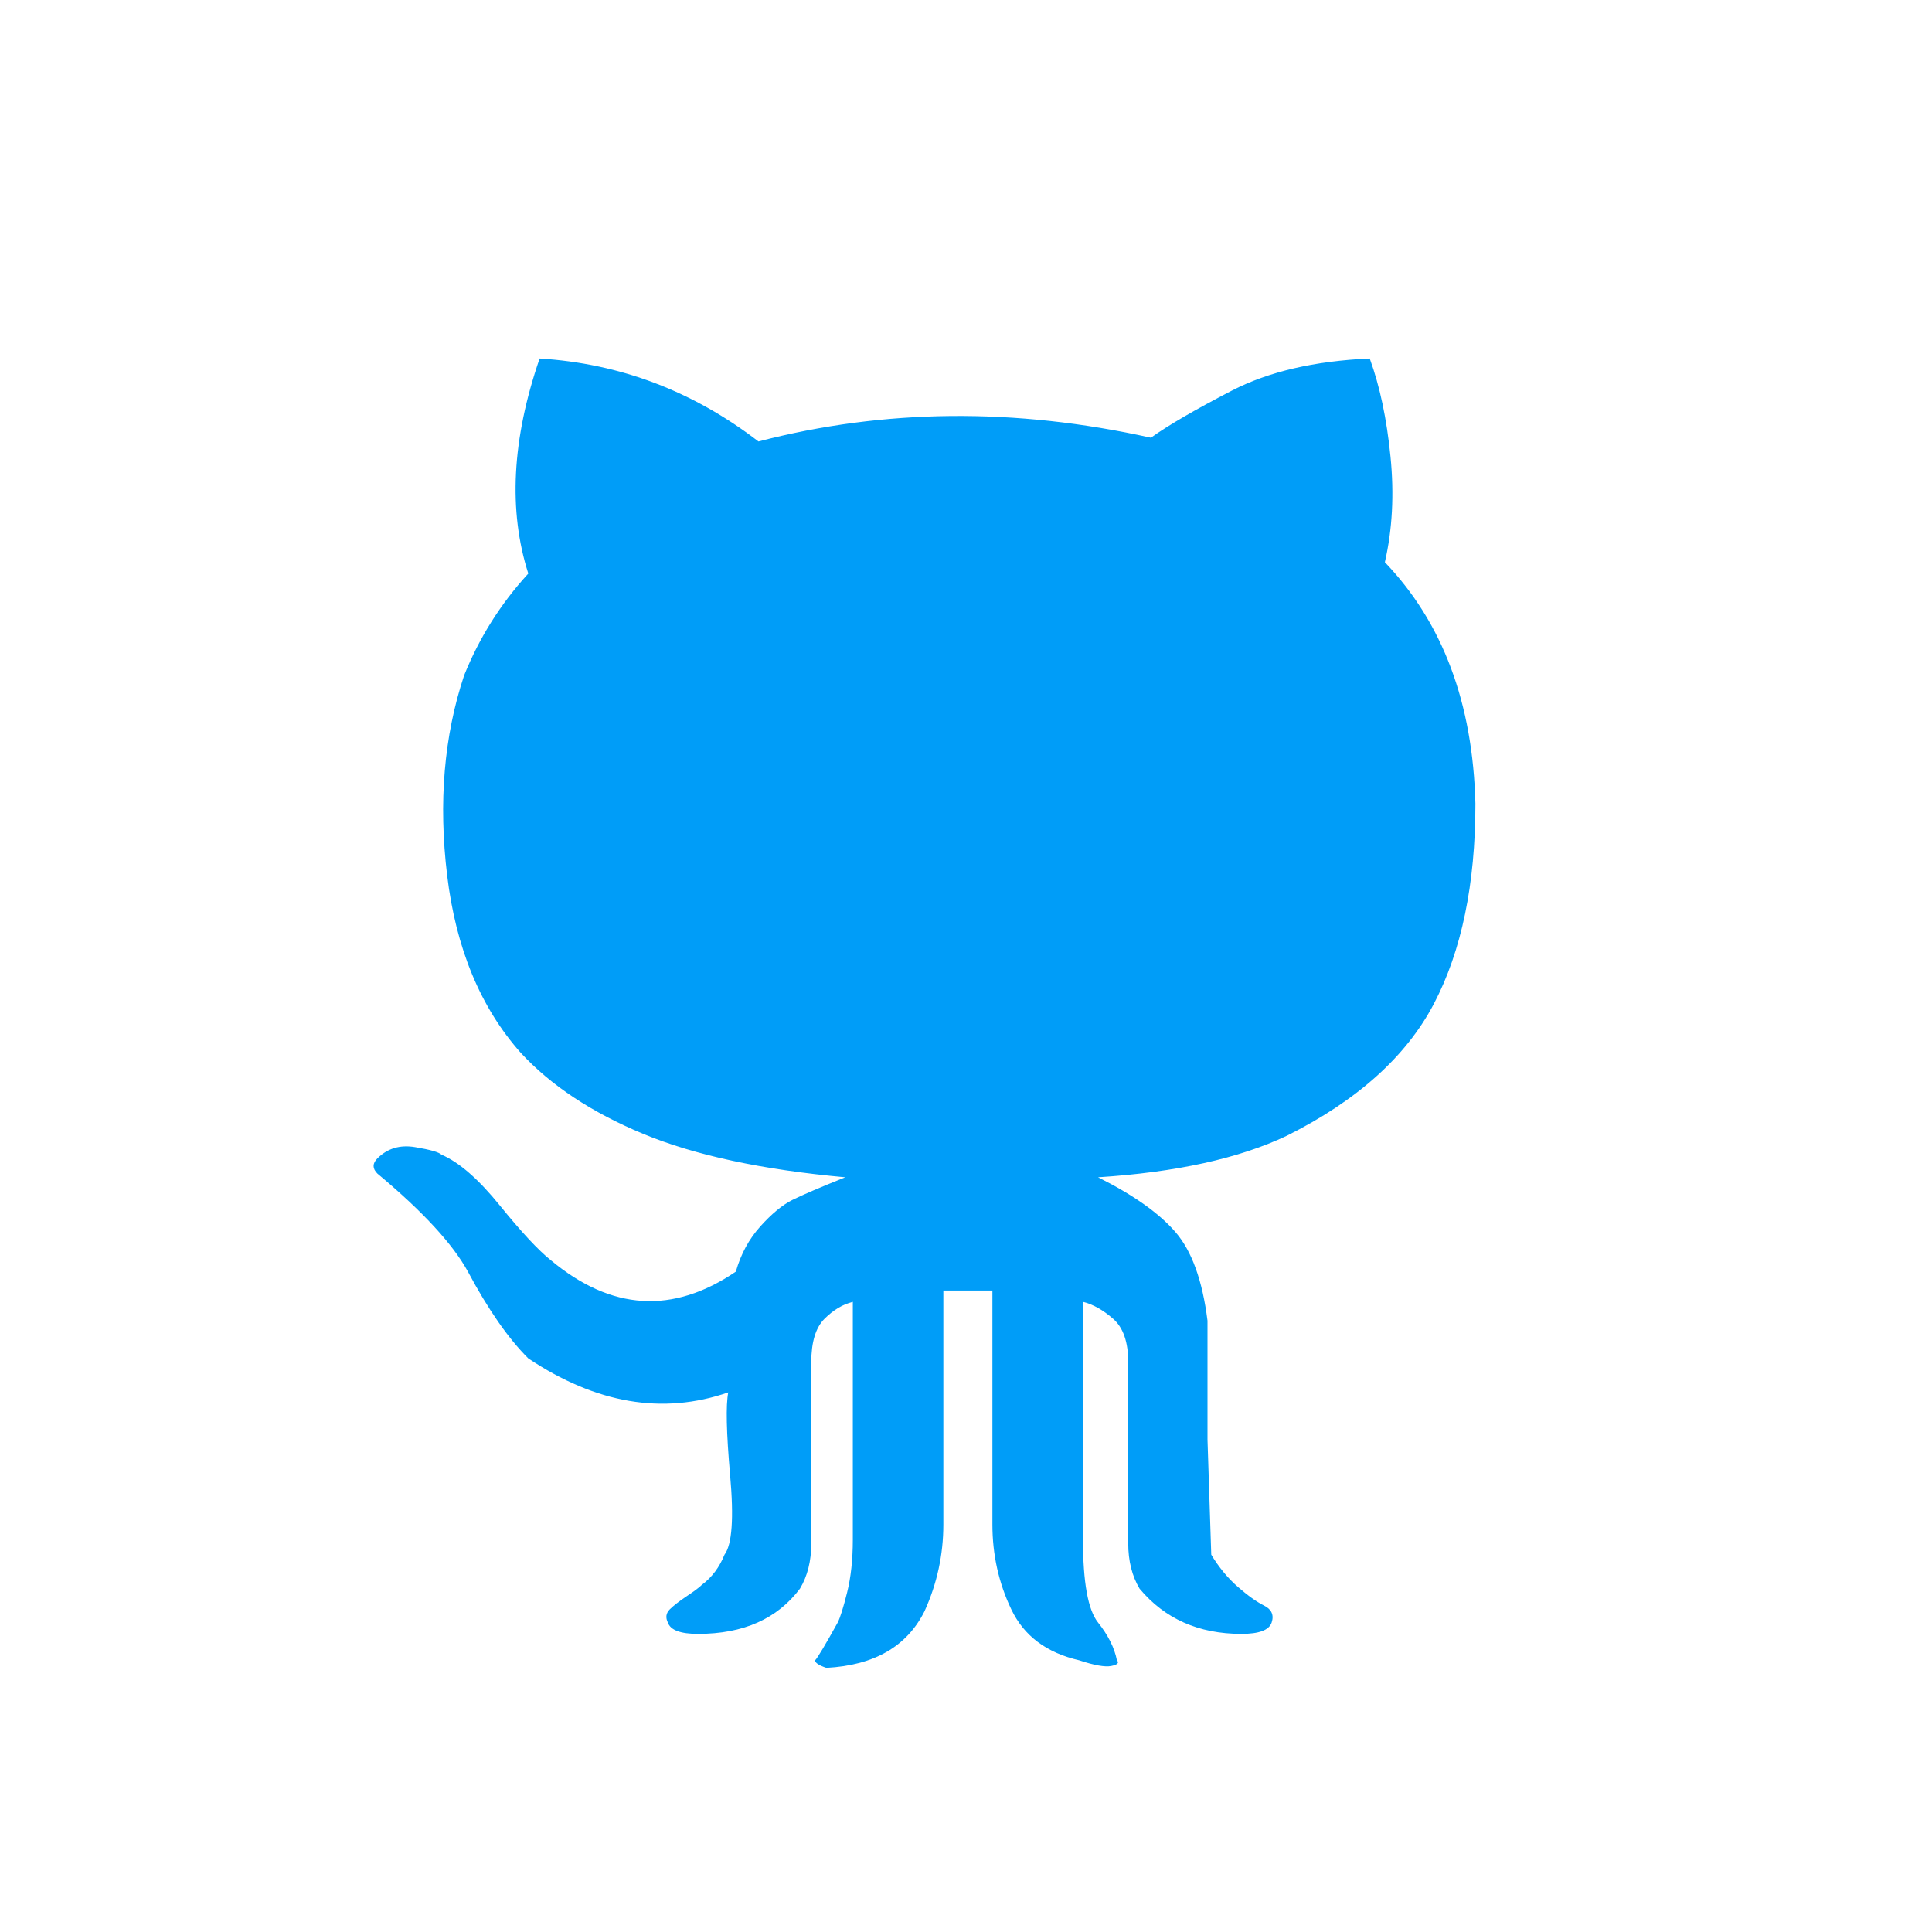
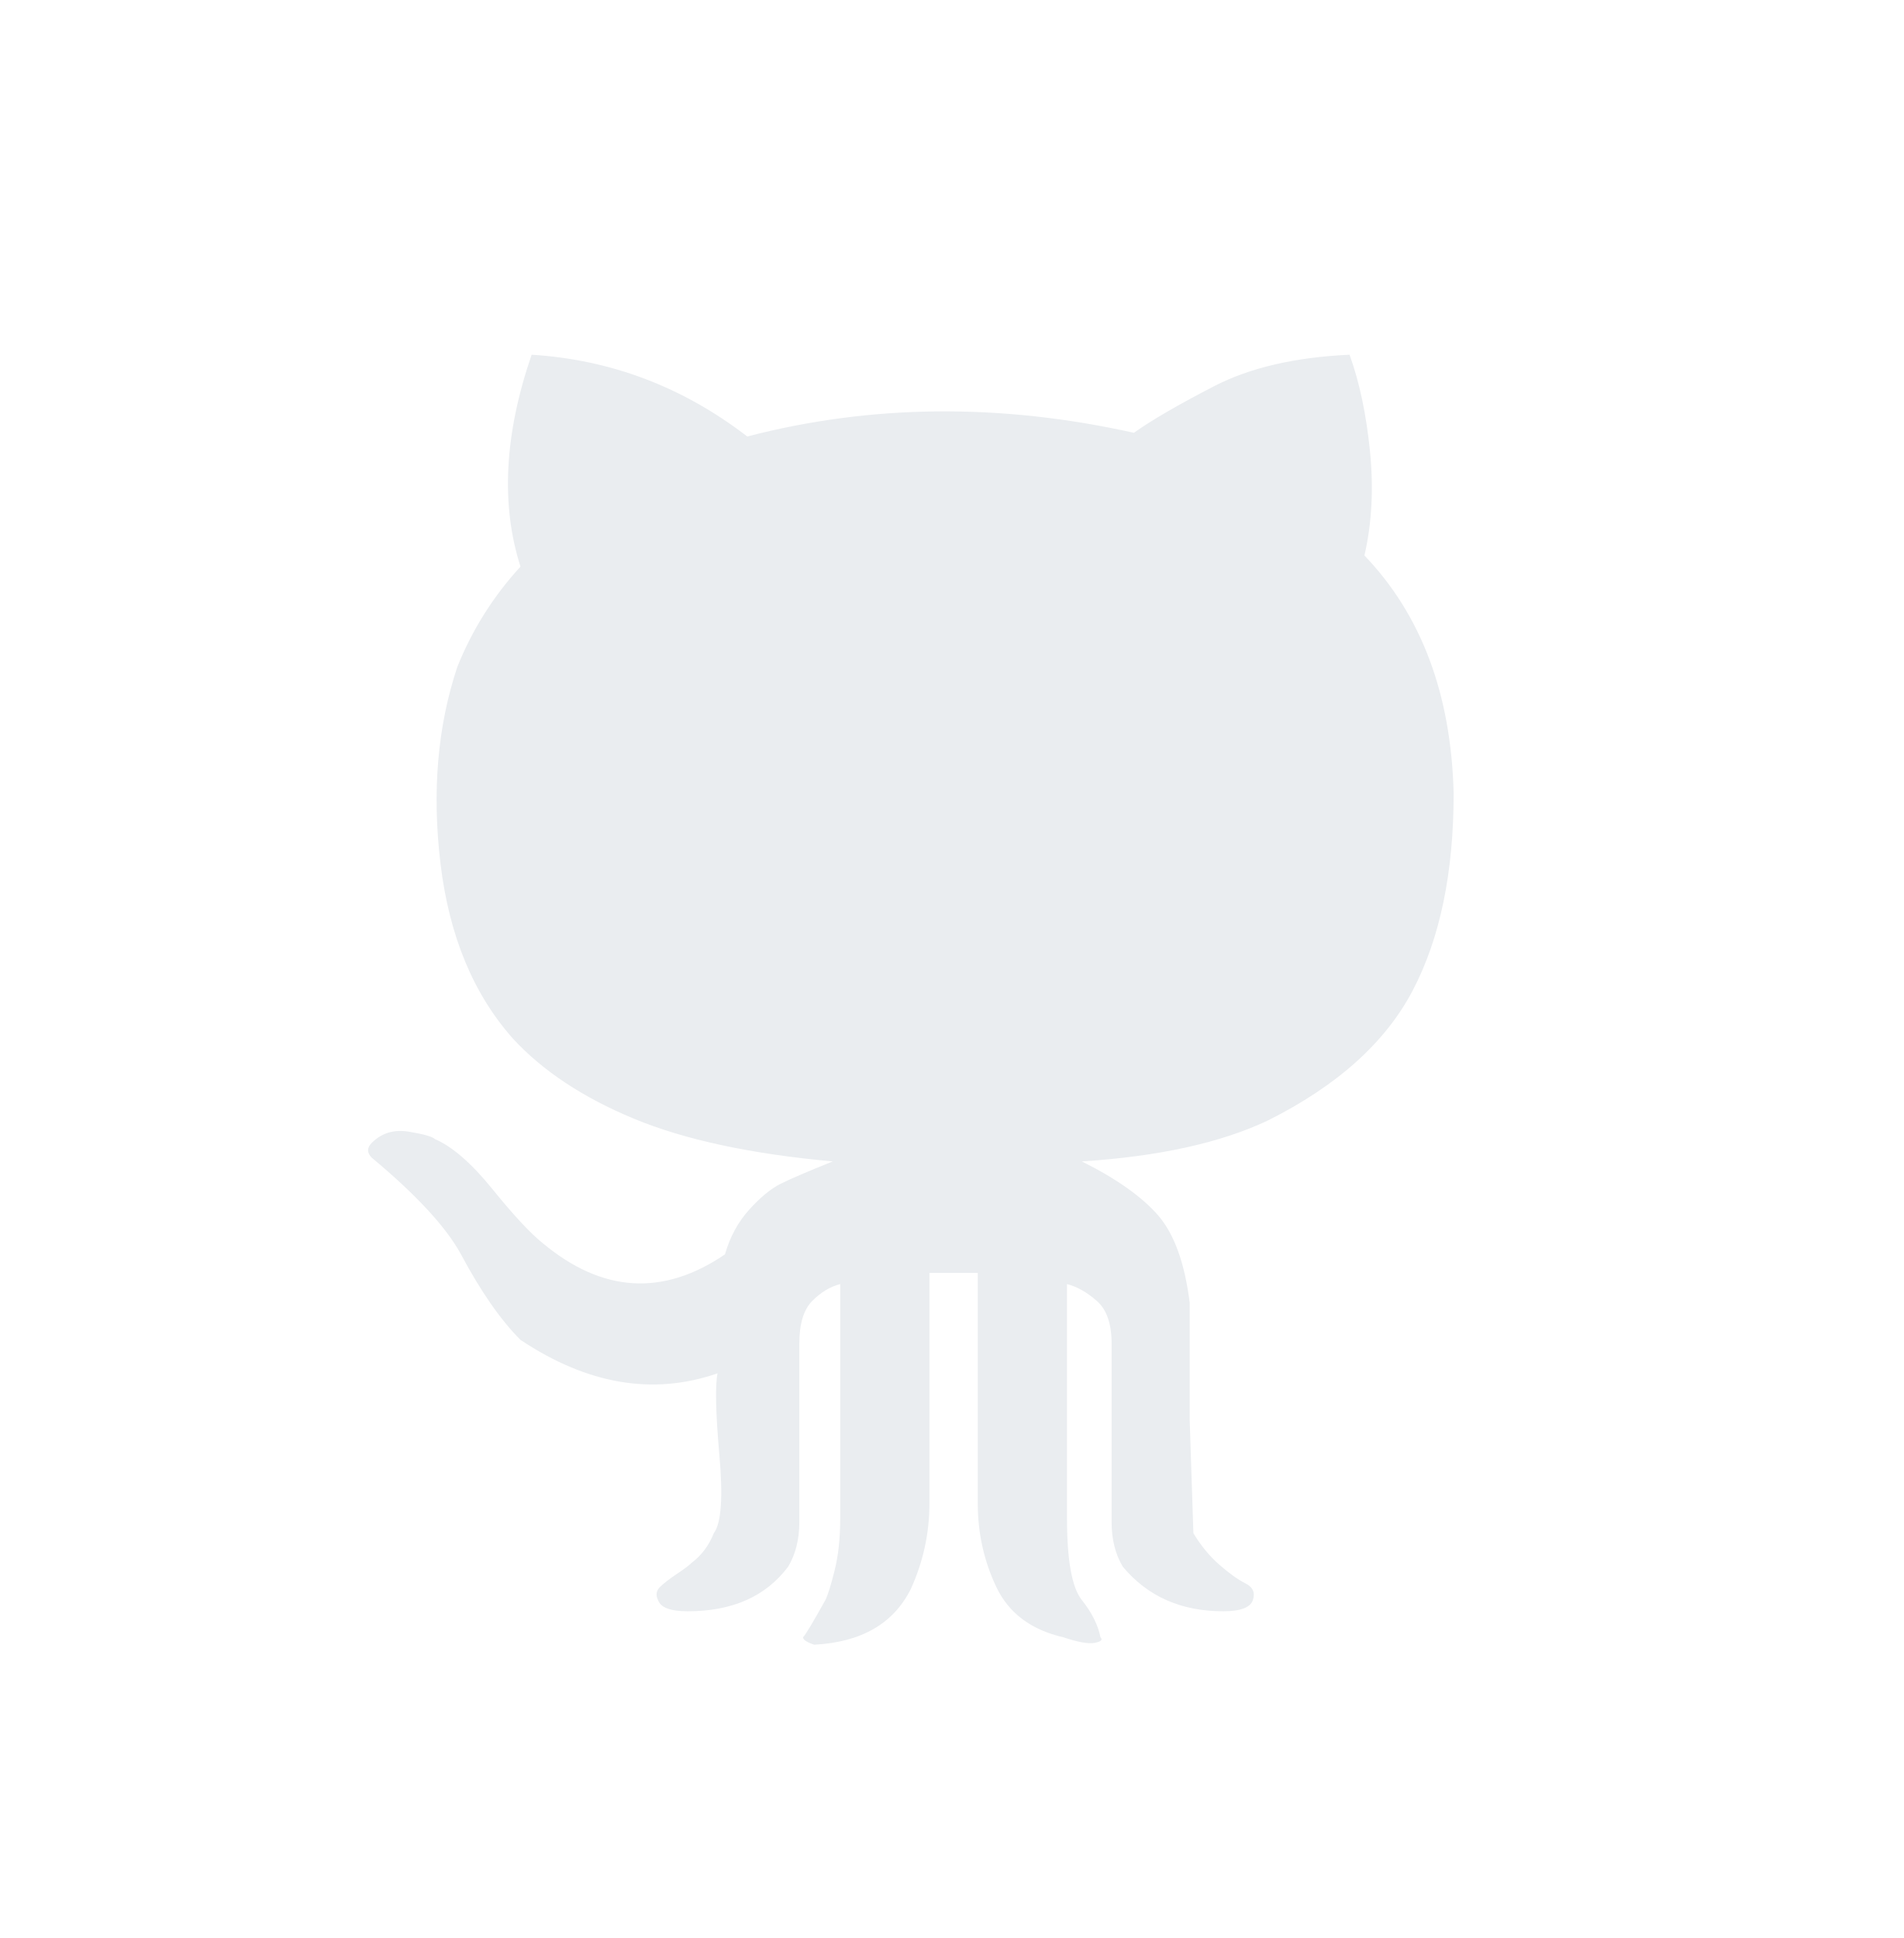
- <svg xmlns="http://www.w3.org/2000/svg" width="36" height="36" viewBox="0 0 36 36" fill="none">
-   <path d="M7.031 21.867C6.938 21.773 6.938 21.68 7.031 21.586C7.219 21.398 7.453 21.328 7.734 21.375C8.016 21.422 8.18 21.469 8.227 21.516C8.555 21.656 8.918 21.973 9.316 22.465C9.715 22.957 10.031 23.297 10.266 23.484C11.391 24.422 12.539 24.492 13.711 23.695C13.805 23.367 13.957 23.086 14.168 22.852C14.379 22.617 14.578 22.453 14.765 22.359C14.953 22.265 15.281 22.125 15.75 21.937C14.203 21.797 12.949 21.527 11.988 21.129C11.027 20.73 10.266 20.227 9.703 19.617C8.953 18.773 8.496 17.672 8.332 16.312C8.168 14.953 8.273 13.711 8.648 12.586C8.93 11.883 9.328 11.25 9.844 10.687C9.469 9.516 9.539 8.18 10.055 6.68C11.555 6.773 12.914 7.289 14.133 8.226C16.476 7.617 18.914 7.594 21.445 8.156C21.773 7.922 22.277 7.629 22.957 7.277C23.637 6.926 24.492 6.726 25.523 6.68C25.711 7.195 25.84 7.805 25.91 8.508C25.98 9.211 25.945 9.867 25.805 10.476C26.883 11.601 27.445 13.101 27.492 14.976C27.492 16.476 27.234 17.719 26.719 18.703C26.203 19.687 25.289 20.508 23.976 21.164C23.086 21.586 21.914 21.844 20.461 21.937C21.117 22.265 21.598 22.605 21.902 22.957C22.207 23.308 22.406 23.859 22.5 24.609V26.824L22.57 28.969C22.711 29.203 22.875 29.402 23.062 29.566C23.25 29.73 23.414 29.848 23.555 29.918C23.695 29.988 23.742 30.094 23.695 30.234C23.648 30.375 23.461 30.445 23.133 30.445C22.336 30.445 21.703 30.164 21.234 29.602C21.094 29.367 21.023 29.086 21.023 28.758V25.383C21.023 25.008 20.93 24.738 20.742 24.574C20.555 24.41 20.367 24.305 20.18 24.258V28.687C20.18 29.484 20.273 30 20.461 30.234C20.648 30.469 20.766 30.703 20.812 30.937C20.859 30.984 20.824 31.019 20.707 31.043C20.59 31.066 20.391 31.031 20.109 30.937C19.5 30.797 19.078 30.48 18.844 29.988C18.609 29.496 18.492 28.969 18.492 28.406V24.047H17.578V28.406C17.578 28.969 17.461 29.508 17.227 30.023C16.898 30.68 16.289 31.031 15.398 31.078C15.258 31.031 15.188 30.984 15.188 30.938C15.234 30.891 15.375 30.656 15.609 30.234C15.656 30.141 15.715 29.953 15.785 29.672C15.855 29.391 15.891 29.062 15.891 28.688V24.258C15.703 24.305 15.527 24.41 15.363 24.574C15.199 24.738 15.117 25.008 15.117 25.383V28.758C15.117 29.086 15.047 29.367 14.906 29.602C14.484 30.164 13.851 30.445 13.008 30.445C12.68 30.445 12.492 30.375 12.445 30.234C12.398 30.141 12.41 30.059 12.48 29.988C12.551 29.918 12.656 29.836 12.797 29.742C12.938 29.648 13.031 29.578 13.078 29.531C13.266 29.391 13.406 29.203 13.5 28.969C13.641 28.781 13.676 28.289 13.605 27.492C13.535 26.695 13.523 26.18 13.57 25.945C12.351 26.367 11.109 26.156 9.844 25.312C9.469 24.938 9.094 24.398 8.719 23.695C8.437 23.18 7.875 22.57 7.031 21.867Z" fill="#009DF8" />
+ <svg xmlns="http://www.w3.org/2000/svg" width="55" height="56" viewBox="0 0 55 56" fill="none">
+   <path d="M10.742 33.453C10.599 33.31 10.599 33.167 10.742 33.023C11.029 32.737 11.387 32.63 11.816 32.701C12.246 32.773 12.497 32.844 12.568 32.916C13.07 33.131 13.625 33.614 14.233 34.366C14.842 35.118 15.325 35.637 15.684 35.924C17.402 37.356 19.157 37.464 20.947 36.246C21.09 35.745 21.323 35.315 21.645 34.957C21.968 34.599 22.272 34.348 22.558 34.205C22.845 34.062 23.346 33.847 24.062 33.56C21.699 33.346 19.783 32.934 18.315 32.325C16.847 31.716 15.684 30.947 14.824 30.015C13.678 28.727 12.98 27.044 12.729 24.967C12.479 22.89 12.64 20.992 13.213 19.273C13.643 18.199 14.251 17.232 15.039 16.373C14.466 14.583 14.573 12.542 15.361 10.25C17.653 10.393 19.73 11.181 21.592 12.613C25.172 11.682 28.896 11.646 32.763 12.506C33.265 12.148 34.035 11.7 35.073 11.163C36.111 10.626 37.418 10.322 38.994 10.25C39.28 11.038 39.477 11.969 39.585 13.043C39.692 14.117 39.639 15.12 39.424 16.051C41.071 17.769 41.93 20.061 42.002 22.926C42.002 25.217 41.608 27.115 40.82 28.619C40.032 30.123 38.636 31.376 36.631 32.379C35.27 33.023 33.48 33.417 31.26 33.56C32.262 34.062 32.996 34.581 33.462 35.118C33.927 35.655 34.232 36.496 34.375 37.642V41.026L34.482 44.303C34.697 44.661 34.948 44.965 35.234 45.216C35.521 45.466 35.771 45.645 35.986 45.753C36.201 45.86 36.273 46.021 36.201 46.236C36.129 46.451 35.843 46.559 35.342 46.559C34.124 46.559 33.157 46.129 32.441 45.269C32.227 44.911 32.119 44.482 32.119 43.98V38.824C32.119 38.251 31.976 37.839 31.689 37.589C31.403 37.338 31.116 37.177 30.83 37.105V43.873C30.83 45.09 30.973 45.878 31.26 46.236C31.546 46.594 31.725 46.952 31.797 47.31C31.869 47.382 31.815 47.436 31.636 47.471C31.457 47.507 31.152 47.454 30.723 47.31C29.792 47.096 29.147 46.612 28.789 45.86C28.431 45.108 28.252 44.303 28.252 43.443V36.783H26.855V43.443C26.855 44.303 26.676 45.126 26.318 45.914C25.817 46.917 24.886 47.454 23.525 47.525C23.311 47.454 23.203 47.382 23.203 47.311C23.275 47.239 23.489 46.881 23.848 46.236C23.919 46.093 24.009 45.807 24.116 45.377C24.224 44.947 24.277 44.446 24.277 43.873V37.105C23.991 37.177 23.722 37.338 23.472 37.589C23.221 37.84 23.096 38.251 23.096 38.824V43.98C23.096 44.482 22.988 44.911 22.773 45.27C22.129 46.129 21.162 46.559 19.873 46.559C19.372 46.559 19.085 46.451 19.014 46.236C18.942 46.093 18.96 45.968 19.067 45.86C19.175 45.753 19.336 45.628 19.551 45.484C19.766 45.341 19.909 45.234 19.98 45.162C20.267 44.947 20.482 44.661 20.625 44.303C20.84 44.016 20.894 43.264 20.786 42.047C20.679 40.829 20.661 40.042 20.732 39.684C18.87 40.328 16.973 40.006 15.039 38.717C14.466 38.144 13.893 37.32 13.32 36.246C12.891 35.458 12.031 34.527 10.742 33.453Z" fill="#EAEDF0" />
</svg>
